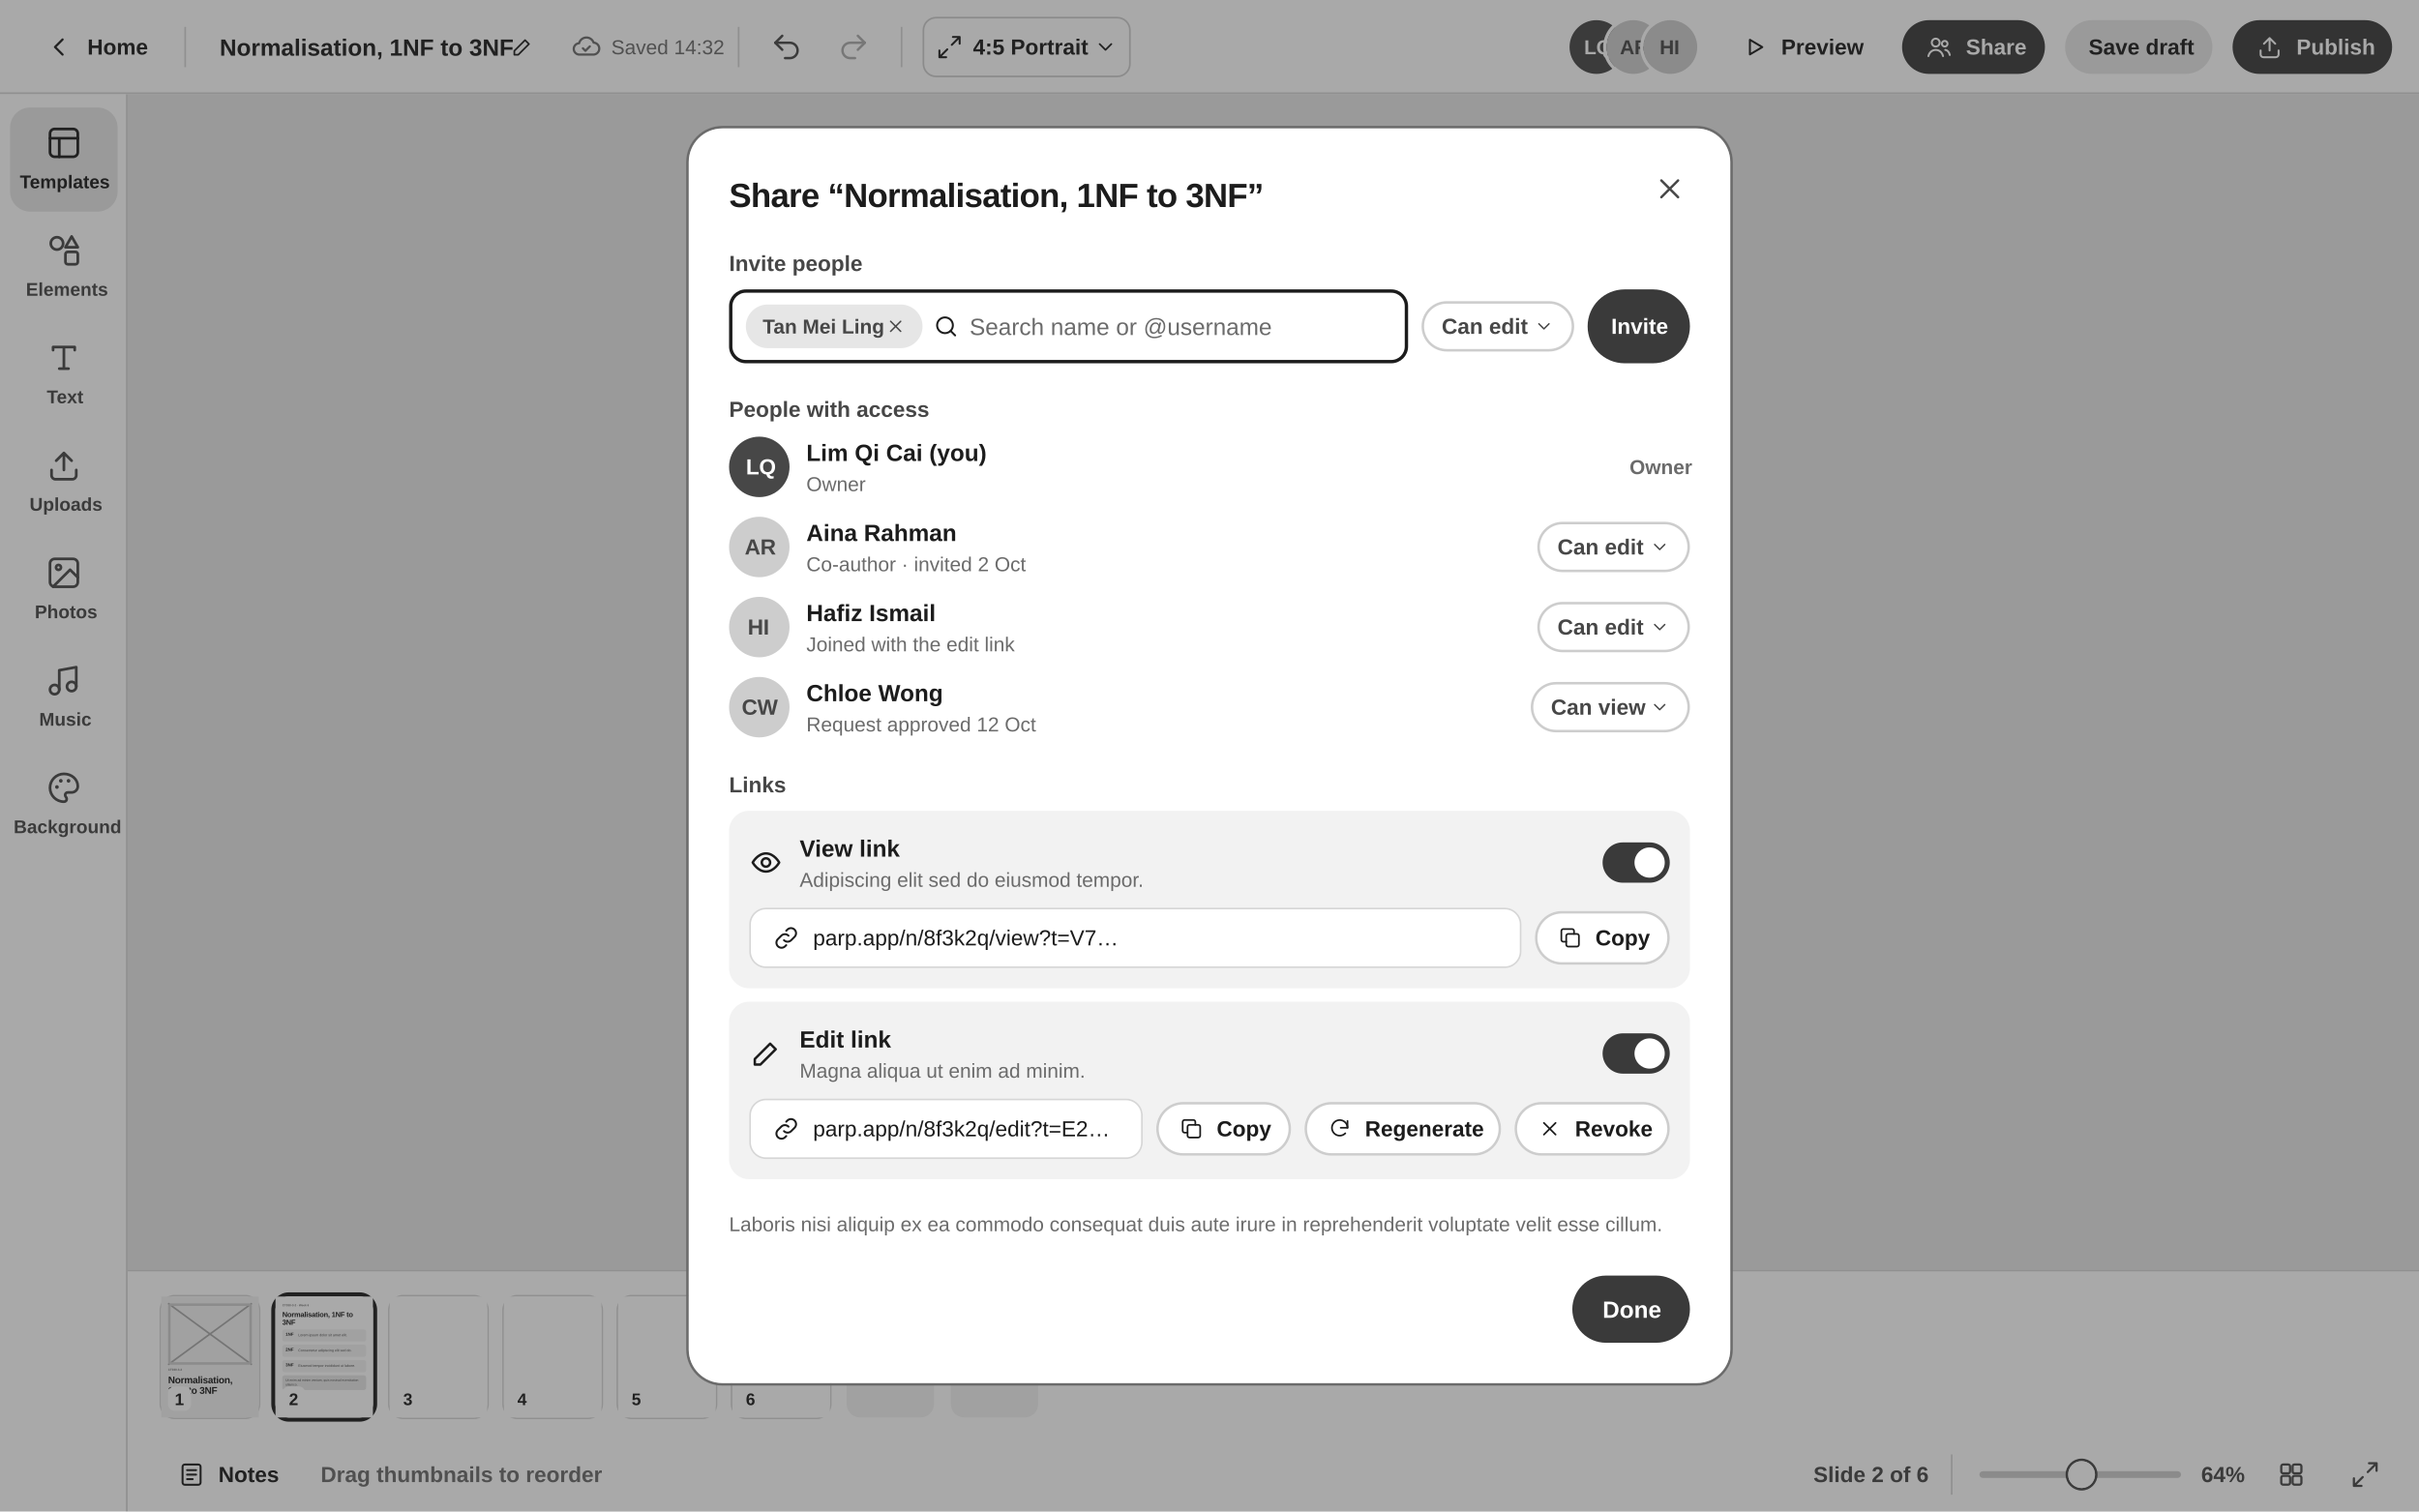
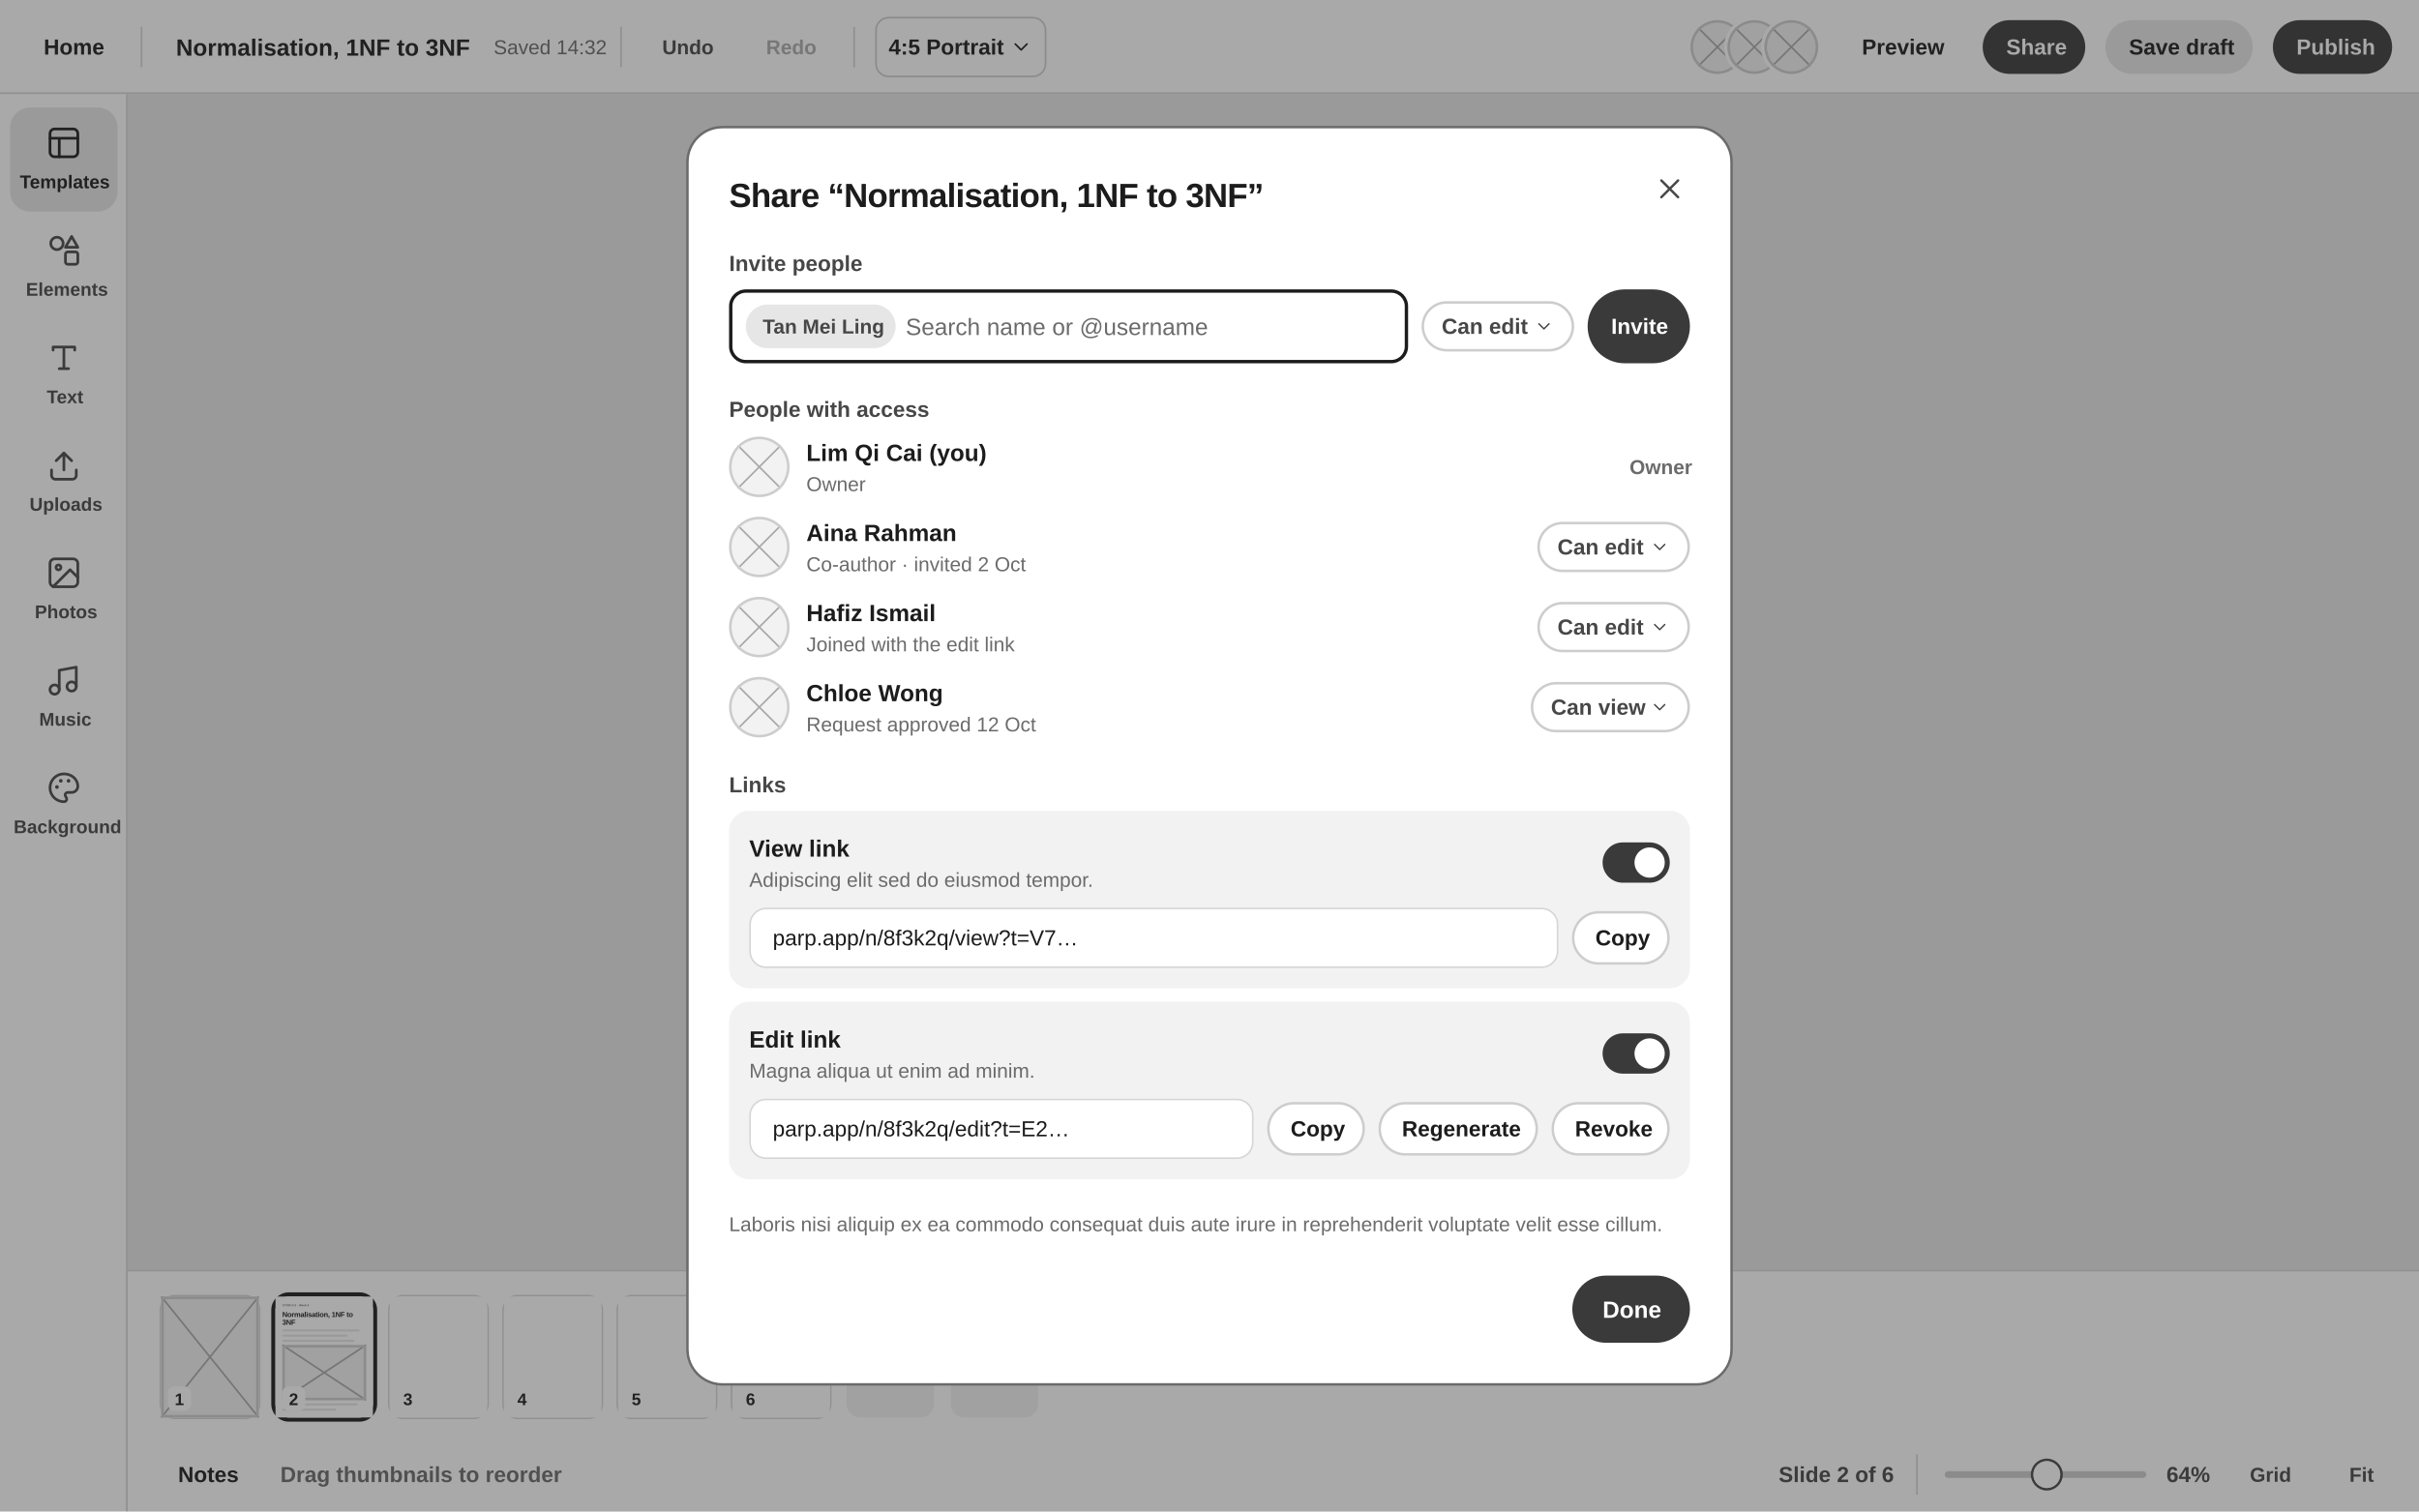
<svg xmlns="http://www.w3.org/2000/svg" width="1440" height="900" viewBox="0 0 1440 900" font-family="Segoe UI, Arial, sans-serif">
  <defs />
  <rect width="1440" height="900" fill="#ffffff" />
  <rect x="0" y="0" width="1440" height="900" fill="#ffffff" />
  <g id="ws-1">
    <rect x="76" y="56" width="1364" height="844" fill="#e6e6e6" />
    <g id="board-2">
      <rect x="533.5" y="157.5" width="449" height="561" rx="0.5" fill="none" stroke="#cdcdcd" stroke-width="1" />
      <rect x="534" y="158" width="448" height="560" fill="#ffffff" />
      <rect x="534" y="158" width="448" height="560" fill="#ffffff" />
      <text x="565.36" y="203.94" font-size="13.44" font-weight="600" fill="#6b6b6b">CT030-3-2 · Week 6</text>
      <text x="565.36" y="253.93" font-size="33.15" font-weight="700" letter-spacing="-0.83" fill="#1c1c1c">Normalisation, 1NF to</text>
      <text x="565.36" y="289.73" font-size="33.15" font-weight="700" letter-spacing="-0.83" fill="#1c1c1c">3NF</text>
-       <rect x="565.36" y="309.09" width="385.28" height="55.45" rx="10.75" fill="#f2f2f2" />
-       <text x="580.58" y="344.71" font-size="19.71" font-weight="600" fill="#1c1c1c">1NF</text>
-       <text x="638.81" y="344.72" font-size="16.13" fill="#474747">Lorem ipsum dolor sit amet elit.</text>
-       <rect x="565.36" y="378.88" width="385.28" height="55.45" rx="10.75" fill="#f2f2f2" />
-       <text x="580.58" y="414.49" font-size="19.71" font-weight="600" fill="#1c1c1c">2NF</text>
-       <text x="638.81" y="414.51" font-size="16.13" fill="#474747">Consectetur adipiscing elit sed do.</text>
-       <rect x="565.36" y="448.66" width="385.28" height="55.45" rx="10.75" fill="#f2f2f2" />
-       <text x="580.58" y="484.27" font-size="19.71" font-weight="600" fill="#1c1c1c">3NF</text>
-       <text x="638.81" y="484.29" font-size="16.13" fill="#474747">Eiusmod tempor incididunt ut labore.</text>
-       <rect x="565.36" y="518.44" width="385.28" height="68.25" rx="10.75" fill="#e6e6e6" />
-       <text x="580.58" y="548.01" font-size="14.78" fill="#474747">Ut enim ad minim veniam, quis nostrud exercitation</text>
-       <text x="580.58" y="568.7" font-size="14.78" fill="#474747">ullamco.</text>
+       <rect x="565.36" y="309.09" width="354.45" height="9.84" rx="4.48" fill="#e6e6e6" />
+       <rect x="565.36" y="333.27" width="300.52" height="9.84" rx="4.48" fill="#e6e6e6" />
+       <rect x="565.36" y="357.44" width="331.33" height="9.84" rx="4.48" fill="#e6e6e6" />
+       <rect x="565.36" y="381.61" width="385.28" height="256.69" rx="8.96" fill="#f2f2f2" />
+       <path d="M565.36 381.61L950.64 638.3M950.64 381.61L565.36 638.3" fill="none" stroke="#a8a8a8" stroke-width="1" />
+       <rect x="566.11" y="382.36" width="383.78" height="255.19" rx="8.21" fill="none" stroke="#cdcdcd" stroke-width="1.5" />
+       <rect x="565.36" y="652.63" width="346.75" height="9.84" rx="4.48" fill="#e6e6e6" />
+       <rect x="565.36" y="676.8" width="246.58" height="9.84" rx="4.48" fill="#e6e6e6" />
    </g>
  </g>
  <g id="ebot-3">
    <rect x="76" y="756" width="1364" height="144" fill="#ffffff" />
    <rect x="76" y="756" width="1364" height="1" fill="#d6d6d6" />
    <rect x="95.5" y="771.5" width="59" height="73" rx="8.5" fill="none" stroke="#d6d6d6" stroke-width="1" />
    <rect x="96" y="772" width="58" height="72" rx="8" fill="#ffffff" />
+     <rect x="96" y="772" width="58" height="72" fill="#ffffff" />
    <rect x="96" y="772" width="58" height="72" fill="#f2f2f2" />
-     <rect x="100.05" y="776.05" width="49.91" height="36.52" rx="1.74" fill="#f2f2f2" />
-     <path d="M100.05 776.05L149.95 812.56M149.95 776.05L100.05 812.56" fill="none" stroke="#a8a8a8" stroke-width="1" />
-     <rect x="100.8" y="776.8" width="48.41" height="35.02" rx="0.99" fill="none" stroke="#cdcdcd" stroke-width="1.5" />
-     <text x="100.05" y="816.13" font-size="1.74" font-weight="600" fill="#6b6b6b">CT030-3-2</text>
-     <text x="100.05" y="823.66" font-size="5.8" font-weight="700" letter-spacing="-0.14" fill="#1c1c1c">Normalisation,</text>
-     <text x="100.05" y="829.91" font-size="5.8" font-weight="700" letter-spacing="-0.14" fill="#1c1c1c">1NF to 3NF</text>
+     <path d="M96 772L154 844M154 772L96 844" fill="none" stroke="#a8a8a8" stroke-width="1" />
+     <rect x="96.75" y="772.75" width="56.5" height="70.5" fill="none" stroke="#cdcdcd" stroke-width="1.5" />
    <rect x="100" y="825.5" width="13.77" height="14.5" rx="4" fill="#ffffff" />
    <text x="104" y="836.65" font-size="10" font-weight="700" fill="#1c1c1c">1</text>
    <rect x="162.75" y="770.75" width="60.5" height="74.5" rx="9.25" fill="none" stroke="#1c1c1c" stroke-width="2.5" />
    <rect x="164" y="772" width="58" height="72" rx="8" fill="#ffffff" />
    <rect x="164" y="772" width="58" height="72" fill="#ffffff" />
    <text x="168.05" y="777.77" font-size="1.74" font-weight="600" fill="#6b6b6b">CT030-3-2 · Week 6</text>
    <text x="168.05" y="784.17" font-size="4.29" font-weight="700" letter-spacing="-0.11" fill="#1c1c1c">Normalisation, 1NF to</text>
    <text x="168.05" y="788.81" font-size="4.29" font-weight="700" letter-spacing="-0.11" fill="#1c1c1c">3NF</text>
-     <rect x="168.05" y="791.52" width="49.91" height="7.28" rx="1.39" fill="#f2f2f2" />
-     <text x="170.02" y="795.31" font-size="2.55" font-weight="600" fill="#1c1c1c">1NF</text>
-     <text x="177.55" y="795.62" font-size="2.09" fill="#474747">Lorem ipsum dolor sit amet elit.</text>
-     <rect x="168.05" y="800.64" width="49.91" height="7.28" rx="1.39" fill="#f2f2f2" />
-     <text x="170.02" y="804.43" font-size="2.55" font-weight="600" fill="#1c1c1c">2NF</text>
-     <text x="177.55" y="804.74" font-size="2.09" fill="#474747">Consectetur adipiscing elit sed do.</text>
-     <rect x="168.05" y="809.77" width="49.91" height="7.28" rx="1.39" fill="#f2f2f2" />
-     <text x="170.02" y="813.56" font-size="2.55" font-weight="600" fill="#1c1c1c">3NF</text>
-     <text x="177.55" y="813.87" font-size="2.09" fill="#474747">Eiusmod tempor incididunt ut labore.</text>
-     <rect x="168.05" y="818.89" width="49.91" height="8.78" rx="1.39" fill="#e6e6e6" />
-     <text x="170.02" y="822.42" font-size="1.91" fill="#474747">Ut enim ad minim veniam, quis nostrud exercitation</text>
-     <text x="170.02" y="825.08" font-size="1.91" fill="#474747">ullamco.</text>
+     <rect x="168.05" y="791.52" width="45.91" height="1.27" rx="0.58" fill="#e6e6e6" />
+     <rect x="168.05" y="794.63" width="38.92" height="1.27" rx="0.58" fill="#e6e6e6" />
+     <rect x="168.05" y="797.73" width="42.91" height="1.27" rx="0.58" fill="#e6e6e6" />
+     <rect x="168.05" y="800.84" width="49.91" height="32.89" rx="1.16" fill="#f2f2f2" />
+     <path d="M168.05 800.84L217.95 833.73M217.95 800.84L168.05 833.73" fill="none" stroke="#a8a8a8" stroke-width="1" />
+     <rect x="168.8" y="801.59" width="48.41" height="31.39" rx="0.41" fill="none" stroke="#cdcdcd" stroke-width="1.5" />
+     <rect x="168.05" y="835.58" width="44.91" height="1.27" rx="0.58" fill="#e6e6e6" />
+     <rect x="168.05" y="838.69" width="31.94" height="1.27" rx="0.58" fill="#e6e6e6" />
    <rect x="168" y="825.5" width="13.77" height="14.5" rx="4" fill="#ffffff" />
    <text x="172" y="836.65" font-size="10" font-weight="700" fill="#1c1c1c">2</text>
    <rect x="231.5" y="771.5" width="59" height="73" rx="8.5" fill="none" stroke="#d6d6d6" stroke-width="1" />
    <rect x="232" y="772" width="58" height="72" rx="8" fill="#ffffff" />
    <rect x="232" y="772" width="58" height="72" fill="#ffffff" />
    <rect x="236" y="825.5" width="13.77" height="14.5" rx="4" fill="#ffffff" />
    <text x="240" y="836.65" font-size="10" font-weight="700" fill="#1c1c1c">3</text>
    <rect x="299.5" y="771.5" width="59" height="73" rx="8.5" fill="none" stroke="#d6d6d6" stroke-width="1" />
    <rect x="300" y="772" width="58" height="72" rx="8" fill="#ffffff" />
    <rect x="300" y="772" width="58" height="72" fill="#ffffff" />
    <rect x="304" y="825.5" width="13.77" height="14.5" rx="4" fill="#ffffff" />
    <text x="308" y="836.65" font-size="10" font-weight="700" fill="#1c1c1c">4</text>
    <rect x="367.5" y="771.5" width="59" height="73" rx="8.5" fill="none" stroke="#d6d6d6" stroke-width="1" />
    <rect x="368" y="772" width="58" height="72" rx="8" fill="#ffffff" />
    <rect x="368" y="772" width="58" height="72" fill="#ffffff" />
    <rect x="372" y="825.5" width="13.77" height="14.5" rx="4" fill="#ffffff" />
    <text x="376" y="836.65" font-size="10" font-weight="700" fill="#1c1c1c">5</text>
    <rect x="435.5" y="771.5" width="59" height="73" rx="8.5" fill="none" stroke="#d6d6d6" stroke-width="1" />
    <rect x="436" y="772" width="58" height="72" rx="8" fill="#ffffff" />
    <rect x="436" y="772" width="58" height="72" fill="#ffffff" />
    <rect x="440" y="825.5" width="13.77" height="14.5" rx="4" fill="#ffffff" />
    <text x="444" y="836.65" font-size="10" font-weight="700" fill="#1c1c1c">6</text>
    <rect x="504" y="772" width="52" height="72" rx="8" fill="#f2f2f2" />
    <g transform="translate(519 797) scale(0.92)" fill="none" stroke="#474747" stroke-width="1.75" stroke-linecap="round" stroke-linejoin="round">
      <path d="M12 5v14M5 12h14" />
    </g>
    <rect x="566" y="772" width="52" height="72" rx="8" fill="#f2f2f2" />
-     <g transform="translate(582 798) scale(0.83)" fill="none" stroke="#474747" stroke-width="1.75" stroke-linecap="round" stroke-linejoin="round">
-       <rect x="8" y="8" width="13" height="13" rx="2" />
-       <path d="M16 8V5a2 2 0 0 0-2-2H5a2 2 0 0 0-2 2v9a2 2 0 0 0 2 2h3" />
-     </g>
-     <g transform="translate(106 870) scale(0.67)" fill="none" stroke="#1c1c1c" stroke-width="1.75" stroke-linecap="round" stroke-linejoin="round">
-       <rect x="4" y="3" width="16" height="18" rx="2" />
-       <path d="M8 8h8M8 12h8M8 16h5" />
-     </g>
-     <text x="130" y="882.47" font-size="13" font-weight="600" fill="#1c1c1c">Notes</text>
-     <text x="190.88" y="882.47" font-size="13" font-weight="600" fill="#6b6b6b">Drag thumbnails to reorder</text>
-     <text x="1079.48" y="882.47" font-size="13" font-weight="600" fill="#474747">Slide 2 of 6</text>
-     <rect x="1161.33" y="866" width="1" height="24" fill="#d6d6d6" />
-     <rect x="1178.33" y="876" width="120" height="4" rx="2" fill="#cdcdcd" />
-     <rect x="1230.38" y="869.25" width="17.5" height="17.5" rx="8.75" fill="none" stroke="#474747" stroke-width="1.5" />
-     <rect x="1231.13" y="870" width="16" height="16" rx="8" fill="#ffffff" />
-     <text x="1310.33" y="882.47" font-size="13" font-weight="600" fill="#474747">64%</text>
-     <g transform="translate(1355 869) scale(0.75)" fill="none" stroke="#474747" stroke-width="1.75" stroke-linecap="round" stroke-linejoin="round">
-       <rect x="4" y="4" width="7" height="7" rx="1.5" />
-       <rect x="13" y="4" width="7" height="7" rx="1.5" />
-       <rect x="4" y="13" width="7" height="7" rx="1.5" />
-       <rect x="13" y="13" width="7" height="7" rx="1.5" />
-     </g>
-     <g transform="translate(1399 869) scale(0.75)" fill="none" stroke="#474747" stroke-width="1.75" stroke-linecap="round" stroke-linejoin="round">
-       <path d="M15 3h6v6M9 21H3v-6M21 3l-7 7M3 21l7-7" />
-     </g>
+     <text x="578.02" y="812.28" font-size="12" font-weight="600" fill="#474747">Copy</text>
+     <text x="106" y="882.47" font-size="13" font-weight="600" fill="#1c1c1c">Notes</text>
+     <text x="166.88" y="882.47" font-size="13" font-weight="600" fill="#6b6b6b">Drag thumbnails to reorder</text>
+     <text x="1058.8" y="882.47" font-size="13" font-weight="600" fill="#474747">Slide 2 of 6</text>
+     <rect x="1140.64" y="866" width="1" height="24" fill="#d6d6d6" />
+     <rect x="1157.64" y="876" width="120" height="4" rx="2" fill="#cdcdcd" />
+     <rect x="1209.69" y="869.25" width="17.5" height="17.5" rx="8.75" fill="none" stroke="#474747" stroke-width="1.5" />
+     <rect x="1210.44" y="870" width="16" height="16" rx="8" fill="#ffffff" />
+     <text x="1289.64" y="882.47" font-size="13" font-weight="600" fill="#474747">64%</text>
+     <text x="1339.31" y="882.28" font-size="12" font-weight="600" fill="#474747">Grid</text>
+     <text x="1398.5" y="882.28" font-size="12" font-weight="600" fill="#474747">Fit</text>
  </g>
  <g id="erail-4">
    <rect x="0" y="56" width="76" height="844" fill="#ffffff" />
    <rect x="75" y="56" width="1" height="844" fill="#d6d6d6" />
    <rect x="6" y="64" width="64" height="62" rx="12" fill="#e6e6e6" />
    <g transform="translate(27 74.03) scale(0.92)" fill="none" stroke="#1c1c1c" stroke-width="1.75" stroke-linecap="round" stroke-linejoin="round">
      <rect x="3" y="3" width="18" height="18" rx="3" />
      <path d="M3 9h18M9 9v12" />
    </g>
    <text x="11.8" y="112.1" font-size="11" font-weight="700" fill="#1c1c1c">Templates</text>
    <g transform="translate(27 138.03) scale(0.92)" fill="none" stroke="#474747" stroke-width="1.75" stroke-linecap="round" stroke-linejoin="round">
      <circle cx="7.5" cy="7.5" r="4" />
      <rect x="13" y="13" width="8" height="8" rx="1.5" />
      <path d="M17 3l4 7h-8z" />
    </g>
    <text x="15.42" y="176.1" font-size="11" font-weight="600" fill="#474747">Elements</text>
    <g transform="translate(27 202.03) scale(0.92)" fill="none" stroke="#474747" stroke-width="1.75" stroke-linecap="round" stroke-linejoin="round">
      <path d="M5 7V5h14v2M12 5v14M9 19h6" />
    </g>
    <text x="27.83" y="240.1" font-size="11" font-weight="600" fill="#474747">Text</text>
    <g transform="translate(27 266.03) scale(0.92)" fill="none" stroke="#474747" stroke-width="1.75" stroke-linecap="round" stroke-linejoin="round">
      <path d="M12 15V4M7 9l5-5 5 5" />
      <path d="M4 15v3.5A2.5 2.5 0 0 0 6.5 21h11a2.5 2.5 0 0 0 2.5-2.5V15" />
    </g>
    <text x="17.59" y="304.1" font-size="11" font-weight="600" fill="#474747">Uploads</text>
    <g transform="translate(27 330.03) scale(0.92)" fill="none" stroke="#474747" stroke-width="1.75" stroke-linecap="round" stroke-linejoin="round">
      <rect x="3" y="3" width="18" height="18" rx="3" />
      <circle cx="8.5" cy="8.5" r="1.6" />
      <path d="m21 15-5-5L5 21" />
    </g>
    <text x="20.69" y="368.1" font-size="11" font-weight="600" fill="#474747">Photos</text>
    <g transform="translate(27 394.03) scale(0.92)" fill="none" stroke="#474747" stroke-width="1.75" stroke-linecap="round" stroke-linejoin="round">
      <path d="M9 18V5.5l11-2V16" />
      <circle cx="6" cy="18" r="3" />
      <circle cx="17" cy="16" r="3" />
    </g>
    <text x="23.31" y="432.1" font-size="11" font-weight="600" fill="#474747">Music</text>
    <g transform="translate(27 458.03) scale(0.92)" fill="none" stroke="#474747" stroke-width="1.75" stroke-linecap="round" stroke-linejoin="round">
      <path d="M12 3a9 9 0 1 0 0 18c1.2 0 1.8-.8 1.8-1.7 0-1.3-1-1.5-1-2.6 0-.9.7-1.7 1.7-1.7H17a4 4 0 0 0 4-4C21 6.5 17 3 12 3z" />
      <circle cx="7.5" cy="11.5" r="1.2" fill="#474747" stroke="none" />
      <circle cx="10" cy="7.5" r="1.2" fill="#474747" stroke="none" />
      <circle cx="15" cy="7.5" r="1.2" fill="#474747" stroke="none" />
    </g>
    <text x="8.11" y="496.1" font-size="11" font-weight="600" fill="#474747">Background</text>
  </g>
  <g id="ebar-5">
    <rect x="0" y="0" width="1440" height="56" fill="#ffffff" />
    <rect x="0" y="55" width="1440" height="1" fill="#d6d6d6" />
-     <g transform="translate(26 19) scale(0.75)" fill="none" stroke="#1c1c1c" stroke-width="1.75" stroke-linecap="round" stroke-linejoin="round">
-       <path d="m15 6-6 6 6 6" />
-     </g>
-     <text x="52" y="32.47" font-size="13" font-weight="600" fill="#1c1c1c">Home</text>
-     <rect x="109.75" y="16" width="1" height="24" fill="#d6d6d6" />
-     <text x="130.75" y="33.15" font-size="14" font-weight="600" fill="#1c1c1c">Normalisation, 1NF to 3NF</text>
-     <g transform="translate(303.86 21) scale(0.58)" fill="none" stroke="#1c1c1c" stroke-width="1.75" stroke-linecap="round" stroke-linejoin="round">
-       <path d="M4 20h4L19 9l-4-4L4 16z" />
-     </g>
-     <g transform="translate(339.86 19) scale(0.75)" fill="none" stroke="#6b6b6b" stroke-width="1.75" stroke-linecap="round" stroke-linejoin="round">
-       <path d="M7 18a4.5 4.5 0 0 1-.5-9A6 6 0 0 1 18 8.5 4.5 4.5 0 0 1 17.5 18z" />
-       <path d="m9.5 13 2 2 3.5-3.5" />
-     </g>
-     <text x="363.86" y="32.28" font-size="12" fill="#6b6b6b">Saved 14:32</text>
-     <rect x="439.2" y="16" width="1" height="24" fill="#d6d6d6" />
-     <g transform="translate(458.2 18) scale(0.83)" fill="none" stroke="#474747" stroke-width="1.75" stroke-linecap="round" stroke-linejoin="round">
-       <path d="M9 14 4 9l5-5" />
-       <path d="M4 9h10.5a5.5 5.5 0 0 1 0 11H11" />
-     </g>
-     <g transform="translate(498.2 18) scale(0.83)" fill="none" stroke="#474747" stroke-width="1.75" stroke-linecap="round" stroke-linejoin="round" opacity="0.45">
-       <path d="m15 14 5-5-5-5" />
-       <path d="M20 9H9.5a5.5 5.5 0 0 0 0 11H13" />
-     </g>
-     <rect x="536.2" y="16" width="1" height="24" fill="#d6d6d6" />
-     <rect x="549.7" y="10.5" width="122.92" height="35" rx="7.5" fill="none" stroke="#cdcdcd" stroke-width="1" />
-     <g transform="translate(557.2 20) scale(0.67)" fill="none" stroke="#1c1c1c" stroke-width="1.75" stroke-linecap="round" stroke-linejoin="round">
-       <path d="M15 3h6v6M9 21H3v-6M21 3l-7 7M3 21l7-7" />
-     </g>
-     <text x="579.2" y="32.47" font-size="13" font-weight="600" fill="#1c1c1c">4:5 Portrait</text>
-     <g transform="translate(651.13 21) scale(0.58)" fill="none" stroke="#1c1c1c" stroke-width="1.75" stroke-linecap="round" stroke-linejoin="round">
+     <text x="26" y="32.47" font-size="13" font-weight="600" fill="#1c1c1c">Home</text>
+     <rect x="83.75" y="16" width="1" height="24" fill="#d6d6d6" />
+     <text x="104.75" y="33.15" font-size="14" font-weight="600" fill="#1c1c1c">Normalisation, 1NF to 3NF</text>
+     <text x="293.86" y="32.28" font-size="12" fill="#6b6b6b">Saved 14:32</text>
+     <rect x="369.2" y="16" width="1" height="24" fill="#d6d6d6" />
+     <text x="394.2" y="32.28" font-size="12" font-weight="600" fill="#474747">Undo</text>
+     <text x="456.05" y="32.28" font-size="12" font-weight="600" fill="#474747" fill-opacity="0.45">Redo</text>
+     <rect x="507.98" y="16" width="1" height="24" fill="#d6d6d6" />
+     <rect x="521.48" y="10.5" width="100.92" height="35" rx="7.5" fill="none" stroke="#cdcdcd" stroke-width="1" />
+     <text x="528.98" y="32.47" font-size="13" font-weight="600" fill="#1c1c1c">4:5 Portrait</text>
+     <g transform="translate(600.91 21) scale(0.58)" fill="none" stroke="#1c1c1c" stroke-width="1.75" stroke-linecap="round" stroke-linejoin="round">
      <path d="m6 9 6 6 6-6" />
    </g>
-     <rect x="933.34" y="11" width="34" height="34" rx="17" fill="none" stroke="#ffffff" stroke-width="2" />
-     <rect x="934.34" y="12" width="32" height="32" rx="16" fill="#474747" />
-     <text x="942.98" y="32.28" font-size="12" font-weight="700" letter-spacing="-0.12" fill="#ffffff">LQ</text>
-     <rect x="955.34" y="11" width="34" height="34" rx="17" fill="none" stroke="#ffffff" stroke-width="2" />
-     <rect x="956.34" y="12" width="32" height="32" rx="16" fill="#cdcdcd" />
-     <text x="964.31" y="32.28" font-size="12" font-weight="700" letter-spacing="-0.12" fill="#474747">AR</text>
-     <rect x="977.34" y="11" width="34" height="34" rx="17" fill="none" stroke="#ffffff" stroke-width="2" />
-     <rect x="978.34" y="12" width="32" height="32" rx="16" fill="#cdcdcd" />
-     <text x="987.95" y="32.28" font-size="12" font-weight="700" letter-spacing="-0.12" fill="#474747">HI</text>
-     <g transform="translate(1036.34 20) scale(0.67)" fill="none" stroke="#1c1c1c" stroke-width="1.75" stroke-linecap="round" stroke-linejoin="round">
-       <path d="M8 5.5v13l11-6.5z" />
-     </g>
-     <text x="1060.34" y="32.47" font-size="13" font-weight="600" fill="#1c1c1c">Preview</text>
-     <rect x="1132.28" y="12" width="85.05" height="32" rx="16" fill="#3a3a3a" />
-     <g transform="translate(1146.28 20) scale(0.67)" fill="none" stroke="#ffffff" stroke-width="1.75" stroke-linecap="round" stroke-linejoin="round">
-       <circle cx="9" cy="8" r="3.5" />
-       <path d="M2.5 20c.8-3.4 3.4-5.5 6.5-5.5s5.7 2.1 6.5 5.5" />
-       <circle cx="17" cy="9" r="2.5" />
-       <path d="M17.5 14.5c2 .3 3.4 1.9 4 4.5" />
-     </g>
-     <text x="1170.28" y="32.47" font-size="13" font-weight="600" fill="#ffffff">Share</text>
-     <rect x="1229.33" y="12" width="87.69" height="32" rx="16" fill="#e6e6e6" />
-     <text x="1243.33" y="32.47" font-size="13" font-weight="600" fill="#1c1c1c">Save draft</text>
-     <rect x="1329.02" y="12" width="94.98" height="32" rx="16" fill="#3a3a3a" />
-     <g transform="translate(1343.02 20) scale(0.67)" fill="none" stroke="#ffffff" stroke-width="1.75" stroke-linecap="round" stroke-linejoin="round">
-       <path d="M12 15V4M7 9l5-5 5 5" />
-       <path d="M4 15v3.5A2.5 2.5 0 0 0 6.5 21h11a2.5 2.5 0 0 0 2.5-2.5V15" />
-     </g>
+     <rect x="1005.34" y="11" width="34" height="34" rx="17" fill="none" stroke="#ffffff" stroke-width="2" />
+     <rect x="1006.34" y="12" width="32" height="32" rx="16" fill="#f2f2f2" />
+     <path d="M1011.03 16.69L1033.66 39.31M1033.66 16.69L1011.03 39.31" fill="none" stroke="#a8a8a8" stroke-width="1" />
+     <rect x="1007.09" y="12.75" width="30.5" height="30.5" rx="15.25" fill="none" stroke="#cdcdcd" stroke-width="1.5" />
+     <rect x="1027.34" y="11" width="34" height="34" rx="17" fill="none" stroke="#ffffff" stroke-width="2" />
+     <rect x="1028.34" y="12" width="32" height="32" rx="16" fill="#f2f2f2" />
+     <path d="M1033.03 16.69L1055.66 39.31M1055.66 16.69L1033.03 39.31" fill="none" stroke="#a8a8a8" stroke-width="1" />
+     <rect x="1029.09" y="12.75" width="30.5" height="30.5" rx="15.25" fill="none" stroke="#cdcdcd" stroke-width="1.5" />
+     <rect x="1049.34" y="11" width="34" height="34" rx="17" fill="none" stroke="#ffffff" stroke-width="2" />
+     <rect x="1050.34" y="12" width="32" height="32" rx="16" fill="#f2f2f2" />
+     <path d="M1055.03 16.69L1077.66 39.31M1077.66 16.69L1055.03 39.31" fill="none" stroke="#a8a8a8" stroke-width="1" />
+     <rect x="1051.09" y="12.75" width="30.5" height="30.5" rx="15.25" fill="none" stroke="#cdcdcd" stroke-width="1.5" />
+     <text x="1108.34" y="32.47" font-size="13" font-weight="600" fill="#1c1c1c">Preview</text>
+     <rect x="1180.28" y="12" width="61.05" height="32" rx="16" fill="#3a3a3a" />
+     <text x="1194.28" y="32.47" font-size="13" font-weight="600" fill="#ffffff">Share</text>
+     <rect x="1253.33" y="12" width="87.69" height="32" rx="16" fill="#e6e6e6" />
+     <text x="1267.33" y="32.47" font-size="13" font-weight="600" fill="#1c1c1c">Save draft</text>
+     <rect x="1353.02" y="12" width="70.98" height="32" rx="16" fill="#3a3a3a" />
    <text x="1367.02" y="32.47" font-size="13" font-weight="600" fill="#ffffff">Publish</text>
  </g>
  <g id="scrim-6">
    <rect x="0" y="0" width="1440" height="900" fill="#282828" fill-opacity="0.4" />
    <g id="dlg-7">
      <rect x="409.25" y="75.72" width="621.5" height="748.55" rx="20.75" fill="none" stroke="#6b6b6b" stroke-width="1.5" />
      <rect x="410" y="76.47" width="620" height="747.05" rx="20" fill="#ffffff" />
      <text x="434" y="123.27" font-size="20" font-weight="700" letter-spacing="-0.4" fill="#1c1c1c">Share “Normalisation, 1NF to 3NF”</text>
      <g transform="translate(984 102.47) scale(0.83)" fill="none" stroke="#474747" stroke-width="1.75" stroke-linecap="round" stroke-linejoin="round">
        <path d="M6 6l12 12M18 6 6 18" />
      </g>
      <text x="434" y="161.36" font-size="13" font-weight="600" fill="#474747">Invite people</text>
      <rect x="434" y="172.31" width="404.23" height="44" rx="10" fill="#ffffff" />
      <rect x="435" y="173.31" width="402.23" height="42" rx="9" fill="none" stroke="#1c1c1c" stroke-width="2" />
-       <rect x="444" y="181.31" width="105.17" height="26" rx="13" fill="#e6e6e6" />
+       <rect x="444" y="181.31" width="89.17" height="26" rx="13" fill="#e6e6e6" />
      <text x="454" y="198.59" font-size="12" font-weight="600" fill="#474747">Tan Mei Ling</text>
-       <g transform="translate(527.17 188.31) scale(0.5)" fill="none" stroke="#474747" stroke-width="1.75" stroke-linecap="round" stroke-linejoin="round">
-         <path d="M6 6l12 12M18 6 6 18" />
-       </g>
-       <g transform="translate(555.17 186.31) scale(0.67)" fill="none" stroke="#1c1c1c" stroke-width="1.75" stroke-linecap="round" stroke-linejoin="round">
-         <circle cx="11" cy="11" r="7" />
-         <path d="m20 20-4-4" />
-       </g>
-       <text x="577.17" y="199.47" font-size="14" fill="#6b6b6b">Search name or @username</text>
+       <text x="539.17" y="199.47" font-size="14" fill="#6b6b6b">Search name or @username</text>
      <rect x="846.23" y="179.31" width="90.86" height="30" rx="15" fill="#ffffff" />
      <rect x="846.98" y="180.06" width="89.36" height="28.5" rx="14.25" fill="none" stroke="#cdcdcd" stroke-width="1.5" />
      <text x="858.23" y="198.79" font-size="13" font-weight="600" fill="#474747">Can edit</text>
      <g transform="translate(913.09 188.31) scale(0.5)" fill="none" stroke="#474747" stroke-width="1.75" stroke-linecap="round" stroke-linejoin="round">
        <path d="m6 9 6 6 6-6" />
      </g>
      <rect x="945.09" y="172.31" width="60.91" height="44" rx="22" fill="#3a3a3a" />
      <text x="959.09" y="198.79" font-size="13" font-weight="600" fill="#ffffff">Invite</text>
      <text x="434" y="248.21" font-size="13" font-weight="600" fill="#474747">People with access</text>
-       <rect x="434" y="260" width="36" height="36" rx="18" fill="#474747" />
-       <text x="444.03" y="282.47" font-size="13" font-weight="700" letter-spacing="-0.13" fill="#ffffff">LQ</text>
+       <rect x="434" y="260" width="36" height="36" rx="18" fill="#f2f2f2" />
+       <path d="M439.27 265.27L464.73 290.73M464.73 265.27L439.27 290.73" fill="none" stroke="#a8a8a8" stroke-width="1" />
+       <rect x="434.75" y="260.75" width="34.5" height="34.5" rx="17.25" fill="none" stroke="#cdcdcd" stroke-width="1.5" />
      <text x="480" y="274.47" font-size="14" font-weight="600" fill="#1c1c1c">Lim Qi Cai (you)</text>
      <text x="480" y="292.43" font-size="12" fill="#6b6b6b">Owner</text>
      <text x="970.03" y="282.28" font-size="12" font-weight="600" fill="#6b6b6b">Owner</text>
-       <rect x="434" y="307.69" width="36" height="36" rx="18" fill="#cdcdcd" />
-       <text x="443.31" y="330.16" font-size="13" font-weight="700" letter-spacing="-0.13" fill="#474747">AR</text>
+       <rect x="434" y="307.69" width="36" height="36" rx="18" fill="#f2f2f2" />
+       <path d="M439.27 312.96L464.73 338.42M464.73 312.96L439.27 338.42" fill="none" stroke="#a8a8a8" stroke-width="1" />
+       <rect x="434.75" y="308.44" width="34.5" height="34.5" rx="17.25" fill="none" stroke="#cdcdcd" stroke-width="1.5" />
      <text x="480" y="322.15" font-size="14" font-weight="600" fill="#1c1c1c">Aina Rahman</text>
      <text x="480" y="340.12" font-size="12" fill="#6b6b6b">Co-author · invited 2 Oct</text>
      <rect x="915.14" y="310.69" width="90.86" height="30" rx="15" fill="#ffffff" />
      <rect x="915.89" y="311.44" width="89.36" height="28.5" rx="14.25" fill="none" stroke="#cdcdcd" stroke-width="1.5" />
      <text x="927.14" y="330.16" font-size="13" font-weight="600" fill="#474747">Can edit</text>
      <g transform="translate(982 319.69) scale(0.5)" fill="none" stroke="#474747" stroke-width="1.75" stroke-linecap="round" stroke-linejoin="round">
        <path d="m6 9 6 6 6-6" />
      </g>
-       <rect x="434" y="355.38" width="36" height="36" rx="18" fill="#cdcdcd" />
-       <text x="445.08" y="377.85" font-size="13" font-weight="700" letter-spacing="-0.13" fill="#474747">HI</text>
+       <rect x="434" y="355.38" width="36" height="36" rx="18" fill="#f2f2f2" />
+       <path d="M439.27 360.65L464.73 386.1M464.73 360.65L439.27 386.1" fill="none" stroke="#a8a8a8" stroke-width="1" />
+       <rect x="434.75" y="356.13" width="34.5" height="34.5" rx="17.25" fill="none" stroke="#cdcdcd" stroke-width="1.5" />
      <text x="480" y="369.84" font-size="14" font-weight="600" fill="#1c1c1c">Hafiz Ismail</text>
      <text x="480" y="387.81" font-size="12" fill="#6b6b6b">Joined with the edit link</text>
      <rect x="915.14" y="358.38" width="90.86" height="30" rx="15" fill="#ffffff" />
      <rect x="915.89" y="359.13" width="89.36" height="28.5" rx="14.25" fill="none" stroke="#cdcdcd" stroke-width="1.5" />
      <text x="927.14" y="377.85" font-size="13" font-weight="600" fill="#474747">Can edit</text>
      <g transform="translate(982 367.38) scale(0.5)" fill="none" stroke="#474747" stroke-width="1.75" stroke-linecap="round" stroke-linejoin="round">
        <path d="m6 9 6 6 6-6" />
      </g>
-       <rect x="434" y="403.06" width="36" height="36" rx="18" fill="#cdcdcd" />
-       <text x="441.53" y="425.54" font-size="13" font-weight="700" letter-spacing="-0.13" fill="#474747">CW</text>
+       <rect x="434" y="403.06" width="36" height="36" rx="18" fill="#f2f2f2" />
+       <path d="M439.27 408.33L464.73 433.79M464.73 408.33L439.27 433.79" fill="none" stroke="#a8a8a8" stroke-width="1" />
+       <rect x="434.75" y="403.81" width="34.5" height="34.5" rx="17.25" fill="none" stroke="#cdcdcd" stroke-width="1.5" />
      <text x="480" y="417.53" font-size="14" font-weight="600" fill="#1c1c1c">Chloe Wong</text>
      <text x="480" y="435.5" font-size="12" fill="#6b6b6b">Request approved 12 Oct</text>
      <rect x="911.25" y="406.06" width="94.75" height="30" rx="15" fill="#ffffff" />
      <rect x="912" y="406.81" width="93.25" height="28.5" rx="14.25" fill="none" stroke="#cdcdcd" stroke-width="1.5" />
      <text x="923.25" y="425.54" font-size="13" font-weight="600" fill="#474747">Can view</text>
      <g transform="translate(982 415.06) scale(0.5)" fill="none" stroke="#474747" stroke-width="1.75" stroke-linecap="round" stroke-linejoin="round">
        <path d="m6 9 6 6 6-6" />
      </g>
      <text x="434" y="471.8" font-size="13" font-weight="600" fill="#474747">Links</text>
      <rect x="434" y="482.75" width="572" height="105.69" rx="12" fill="#f2f2f2" />
-       <g transform="translate(446 503.59) scale(0.83)" fill="none" stroke="#1c1c1c" stroke-width="1.75" stroke-linecap="round" stroke-linejoin="round">
-         <path d="M2.5 12S6 5.5 12 5.5 21.5 12 21.5 12 18 18.5 12 18.5 2.5 12 2.5 12z" />
-         <circle cx="12" cy="12" r="3" />
-       </g>
-       <text x="476" y="510.06" font-size="14" font-weight="600" fill="#1c1c1c">View link</text>
-       <text x="476" y="528.03" font-size="12" fill="#6b6b6b">Adipiscing elit sed do eiusmod tempor.</text>
+       <text x="446" y="510.06" font-size="14" font-weight="600" fill="#1c1c1c">View link</text>
+       <text x="446" y="528.03" font-size="12" fill="#6b6b6b">Adipiscing elit sed do eiusmod tempor.</text>
      <rect x="954" y="501.59" width="40" height="24" rx="12" fill="#3a3a3a" />
      <rect x="973" y="504.59" width="18" height="18" rx="9" fill="#ffffff" />
-       <rect x="446" y="540.44" width="459.72" height="36" rx="10" fill="#ffffff" />
-       <rect x="446.5" y="540.94" width="458.72" height="35" rx="9.5" fill="none" stroke="#d6d6d6" stroke-width="1" />
-       <g transform="translate(460 550.44) scale(0.67)" fill="none" stroke="#1c1c1c" stroke-width="1.75" stroke-linecap="round" stroke-linejoin="round">
-         <path d="M10 14a4.5 4.5 0 0 0 6.4 0l3-3a4.5 4.5 0 0 0-6.4-6.4l-1 1" />
-         <path d="M14 10a4.5 4.5 0 0 0-6.4 0l-3 3a4.5 4.5 0 0 0 6.4 6.4l1-1" />
-       </g>
-       <text x="484" y="562.91" font-size="13" fill="#1c1c1c">parp.app/n/8f3k2q/view?t=V7…</text>
-       <rect x="913.72" y="542.44" width="80.28" height="32" rx="16" fill="#ffffff" />
-       <rect x="914.47" y="543.19" width="78.78" height="30.5" rx="15.25" fill="none" stroke="#cdcdcd" stroke-width="1.5" />
-       <g transform="translate(927.72 551.44) scale(0.58)" fill="none" stroke="#1c1c1c" stroke-width="1.75" stroke-linecap="round" stroke-linejoin="round">
-         <rect x="8" y="8" width="13" height="13" rx="2" />
-         <path d="M16 8V5a2 2 0 0 0-2-2H5a2 2 0 0 0-2 2v9a2 2 0 0 0 2 2h3" />
-       </g>
+       <rect x="446" y="540.44" width="481.72" height="36" rx="10" fill="#ffffff" />
+       <rect x="446.5" y="540.94" width="480.72" height="35" rx="9.5" fill="none" stroke="#d6d6d6" stroke-width="1" />
+       <text x="460" y="562.91" font-size="13" fill="#1c1c1c">parp.app/n/8f3k2q/view?t=V7…</text>
+       <rect x="935.72" y="542.44" width="58.28" height="32" rx="16" fill="#ffffff" />
+       <rect x="936.47" y="543.19" width="56.78" height="30.5" rx="15.25" fill="none" stroke="#cdcdcd" stroke-width="1.5" />
      <text x="949.72" y="562.91" font-size="13" font-weight="600" fill="#1c1c1c">Copy</text>
      <rect x="434" y="596.44" width="572" height="105.69" rx="12" fill="#f2f2f2" />
-       <g transform="translate(446 617.28) scale(0.83)" fill="none" stroke="#1c1c1c" stroke-width="1.75" stroke-linecap="round" stroke-linejoin="round">
-         <path d="M4 20h4L19 9l-4-4L4 16z" />
-       </g>
-       <text x="476" y="623.75" font-size="14" font-weight="600" fill="#1c1c1c">Edit link</text>
-       <text x="476" y="641.71" font-size="12" fill="#6b6b6b">Magna aliqua ut enim ad minim.</text>
+       <text x="446" y="623.75" font-size="14" font-weight="600" fill="#1c1c1c">Edit link</text>
+       <text x="446" y="641.71" font-size="12" fill="#6b6b6b">Magna aliqua ut enim ad minim.</text>
      <rect x="954" y="615.28" width="40" height="24" rx="12" fill="#3a3a3a" />
      <rect x="973" y="618.28" width="18" height="18" rx="9" fill="#ffffff" />
-       <rect x="446" y="654.13" width="234.28" height="36" rx="10" fill="#ffffff" />
-       <rect x="446.5" y="654.63" width="233.28" height="35" rx="9.5" fill="none" stroke="#d6d6d6" stroke-width="1" />
-       <g transform="translate(460 664.13) scale(0.67)" fill="none" stroke="#1c1c1c" stroke-width="1.75" stroke-linecap="round" stroke-linejoin="round">
-         <path d="M10 14a4.5 4.5 0 0 0 6.4 0l3-3a4.5 4.5 0 0 0-6.4-6.4l-1 1" />
-         <path d="M14 10a4.5 4.5 0 0 0-6.4 0l-3 3a4.5 4.5 0 0 0 6.4 6.4l1-1" />
-       </g>
-       <text x="484" y="676.6" font-size="13" fill="#1c1c1c">parp.app/n/8f3k2q/edit?t=E2…</text>
-       <rect x="688.28" y="656.13" width="80.28" height="32" rx="16" fill="#ffffff" />
-       <rect x="689.03" y="656.88" width="78.78" height="30.5" rx="15.25" fill="none" stroke="#cdcdcd" stroke-width="1.5" />
-       <g transform="translate(702.28 665.13) scale(0.58)" fill="none" stroke="#1c1c1c" stroke-width="1.75" stroke-linecap="round" stroke-linejoin="round">
-         <rect x="8" y="8" width="13" height="13" rx="2" />
-         <path d="M16 8V5a2 2 0 0 0-2-2H5a2 2 0 0 0-2 2v9a2 2 0 0 0 2 2h3" />
-       </g>
-       <text x="724.28" y="676.6" font-size="13" font-weight="600" fill="#1c1c1c">Copy</text>
-       <rect x="776.56" y="656.13" width="117.02" height="32" rx="16" fill="#ffffff" />
-       <rect x="777.31" y="656.88" width="115.52" height="30.5" rx="15.25" fill="none" stroke="#cdcdcd" stroke-width="1.5" />
-       <g transform="translate(790.56 665.13) scale(0.58)" fill="none" stroke="#1c1c1c" stroke-width="1.75" stroke-linecap="round" stroke-linejoin="round">
-         <path d="M20 11a8 8 0 1 0-2.3 5.7" />
-         <path d="M20 4v7h-7" />
-       </g>
-       <text x="812.56" y="676.6" font-size="13" font-weight="600" fill="#1c1c1c">Regenerate</text>
-       <rect x="901.58" y="656.13" width="92.42" height="32" rx="16" fill="#ffffff" />
-       <rect x="902.33" y="656.88" width="90.92" height="30.5" rx="15.25" fill="none" stroke="#cdcdcd" stroke-width="1.5" />
-       <g transform="translate(915.58 665.13) scale(0.58)" fill="none" stroke="#1c1c1c" stroke-width="1.75" stroke-linecap="round" stroke-linejoin="round">
-         <path d="M6 6l12 12M18 6 6 18" />
-       </g>
+       <rect x="446" y="654.13" width="300.28" height="36" rx="10" fill="#ffffff" />
+       <rect x="446.5" y="654.63" width="299.28" height="35" rx="9.5" fill="none" stroke="#d6d6d6" stroke-width="1" />
+       <text x="460" y="676.6" font-size="13" fill="#1c1c1c">parp.app/n/8f3k2q/edit?t=E2…</text>
+       <rect x="754.28" y="656.13" width="58.28" height="32" rx="16" fill="#ffffff" />
+       <rect x="755.03" y="656.88" width="56.78" height="30.5" rx="15.25" fill="none" stroke="#cdcdcd" stroke-width="1.5" />
+       <text x="768.28" y="676.6" font-size="13" font-weight="600" fill="#1c1c1c">Copy</text>
+       <rect x="820.56" y="656.13" width="95.02" height="32" rx="16" fill="#ffffff" />
+       <rect x="821.31" y="656.88" width="93.52" height="30.5" rx="15.25" fill="none" stroke="#cdcdcd" stroke-width="1.5" />
+       <text x="834.56" y="676.6" font-size="13" font-weight="600" fill="#1c1c1c">Regenerate</text>
+       <rect x="923.58" y="656.13" width="70.42" height="32" rx="16" fill="#ffffff" />
+       <rect x="924.33" y="656.88" width="68.92" height="30.5" rx="15.25" fill="none" stroke="#cdcdcd" stroke-width="1.5" />
      <text x="937.58" y="676.6" font-size="13" font-weight="600" fill="#1c1c1c">Revoke</text>
      <text x="434" y="733.11" font-size="12" fill="#6b6b6b">Laboris nisi aliquip ex ea commodo consequat duis aute irure in reprehenderit voluptate velit esse cillum.</text>
      <rect x="935.98" y="759.52" width="70.02" height="40" rx="20" fill="#3a3a3a" />
      <text x="953.98" y="784.67" font-size="14" font-weight="600" fill="#ffffff">Done</text>
    </g>
  </g>
</svg>
